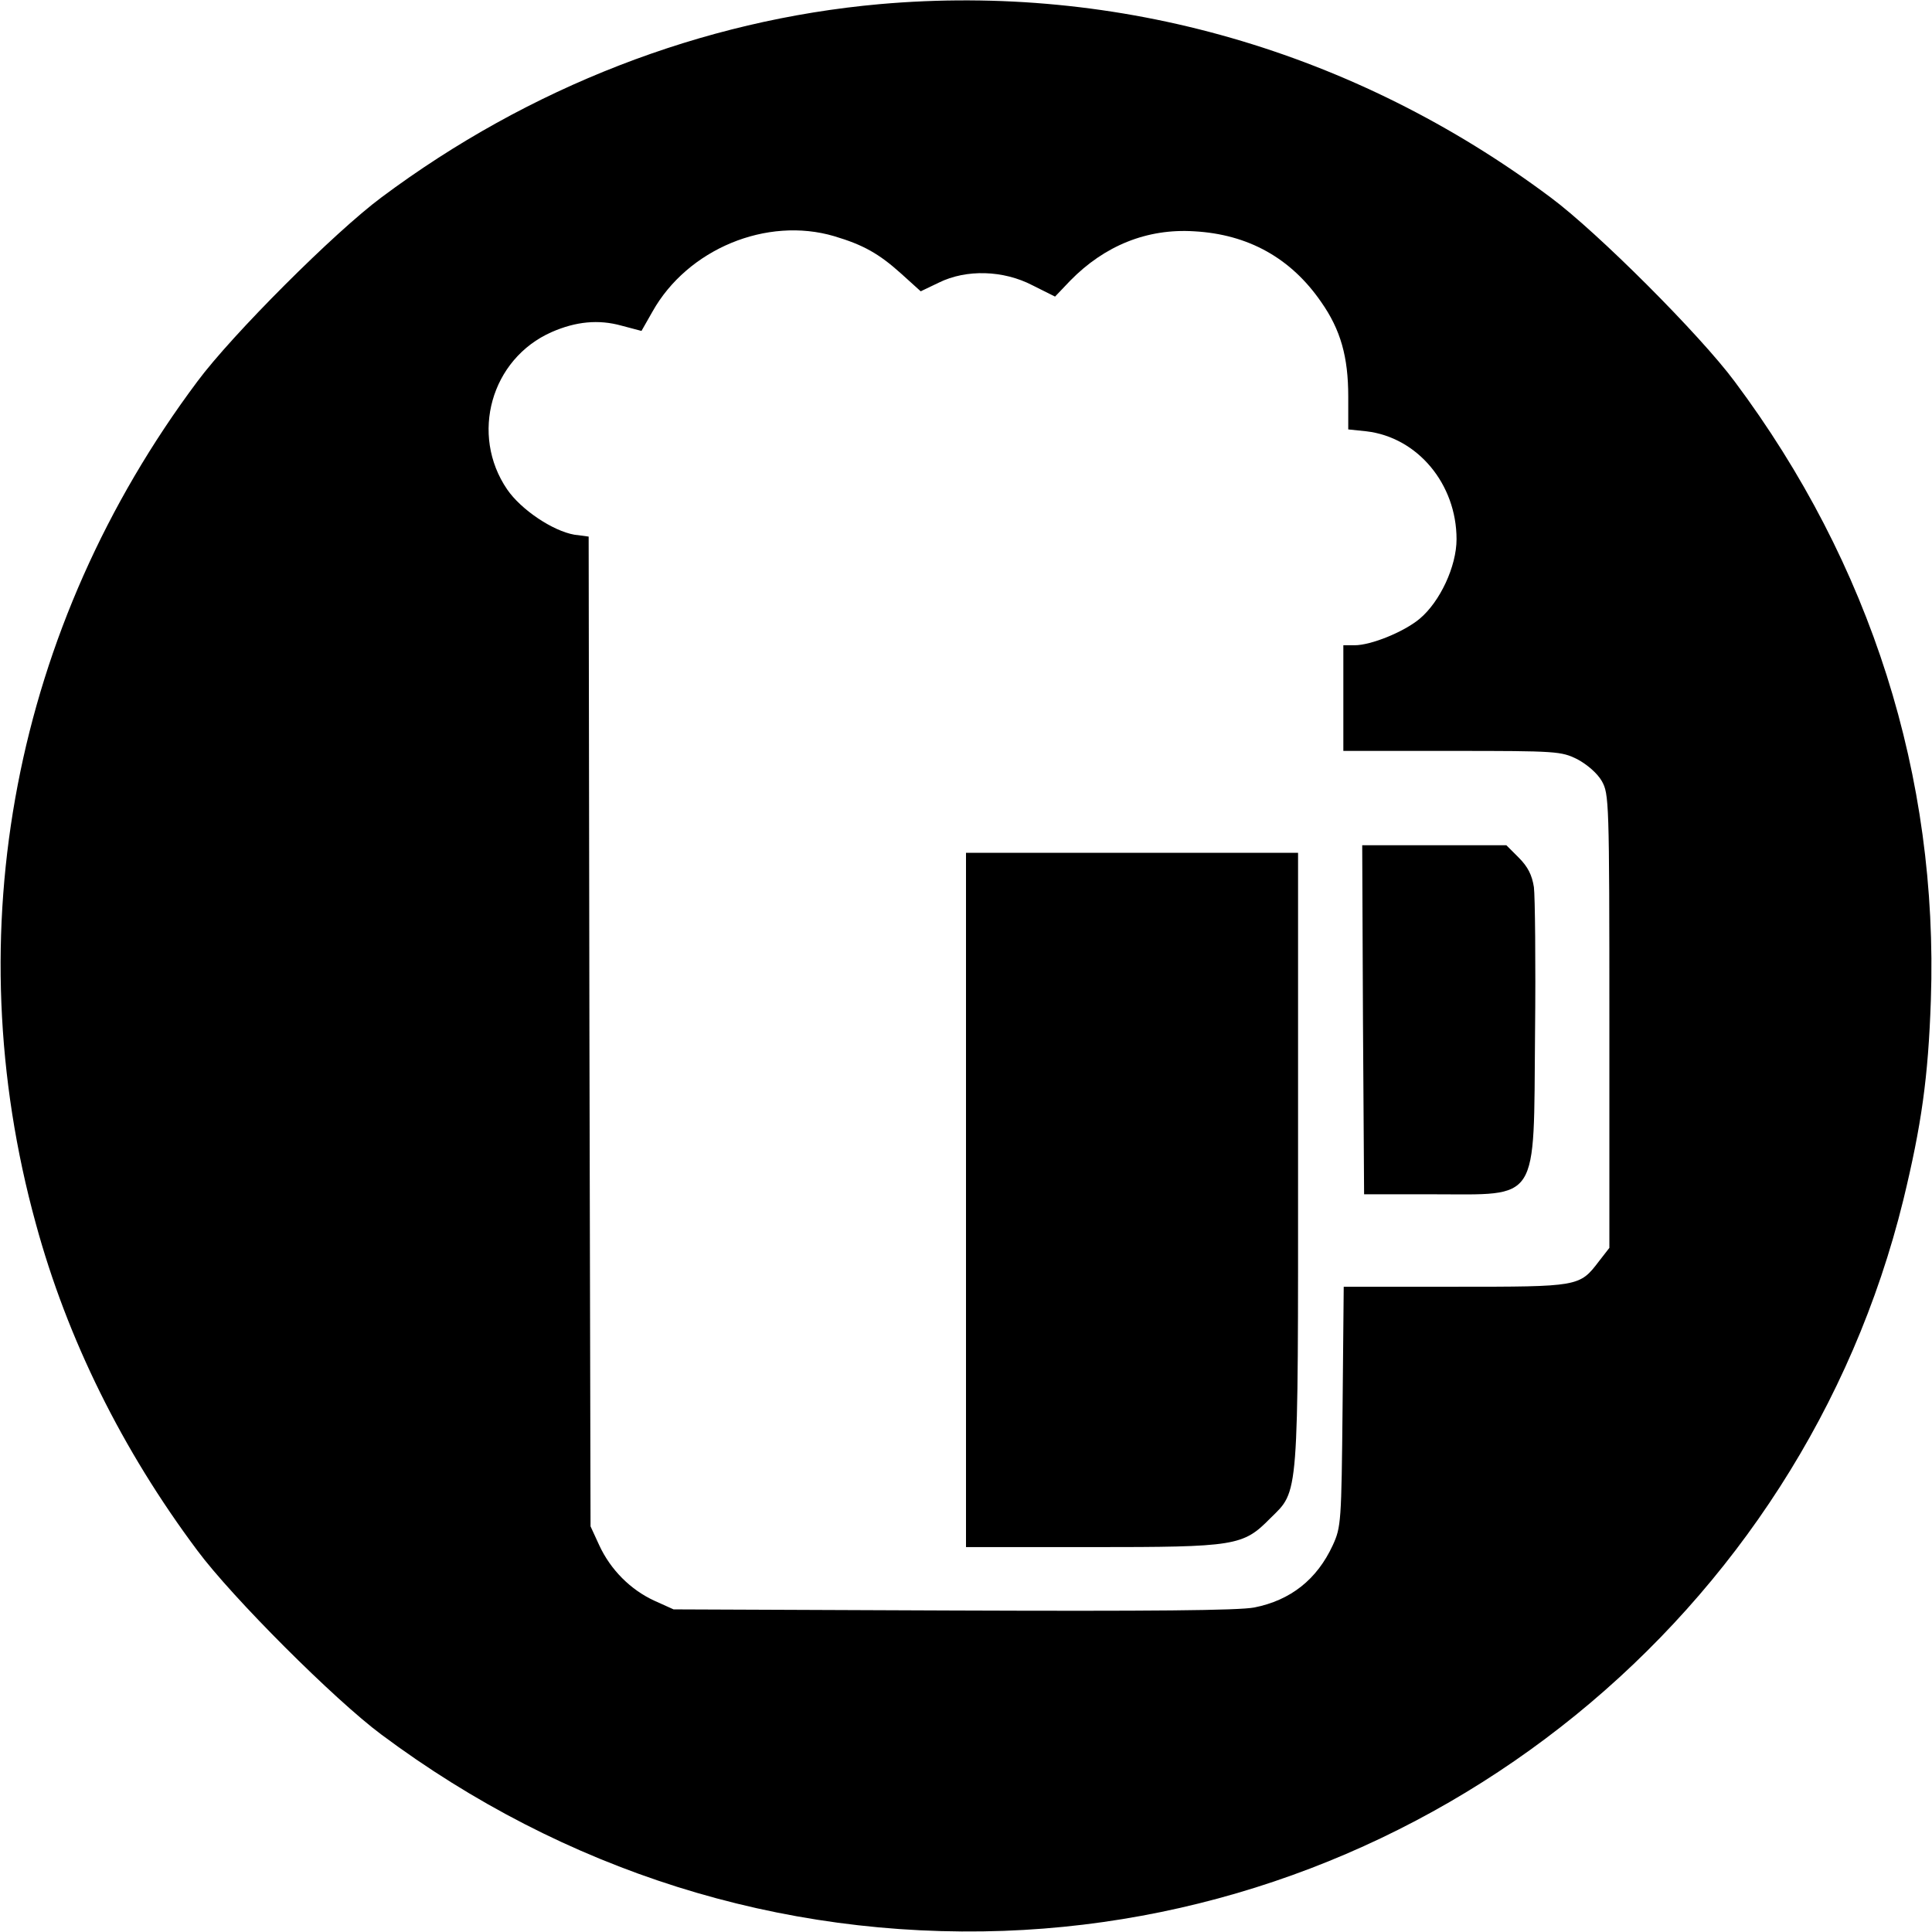
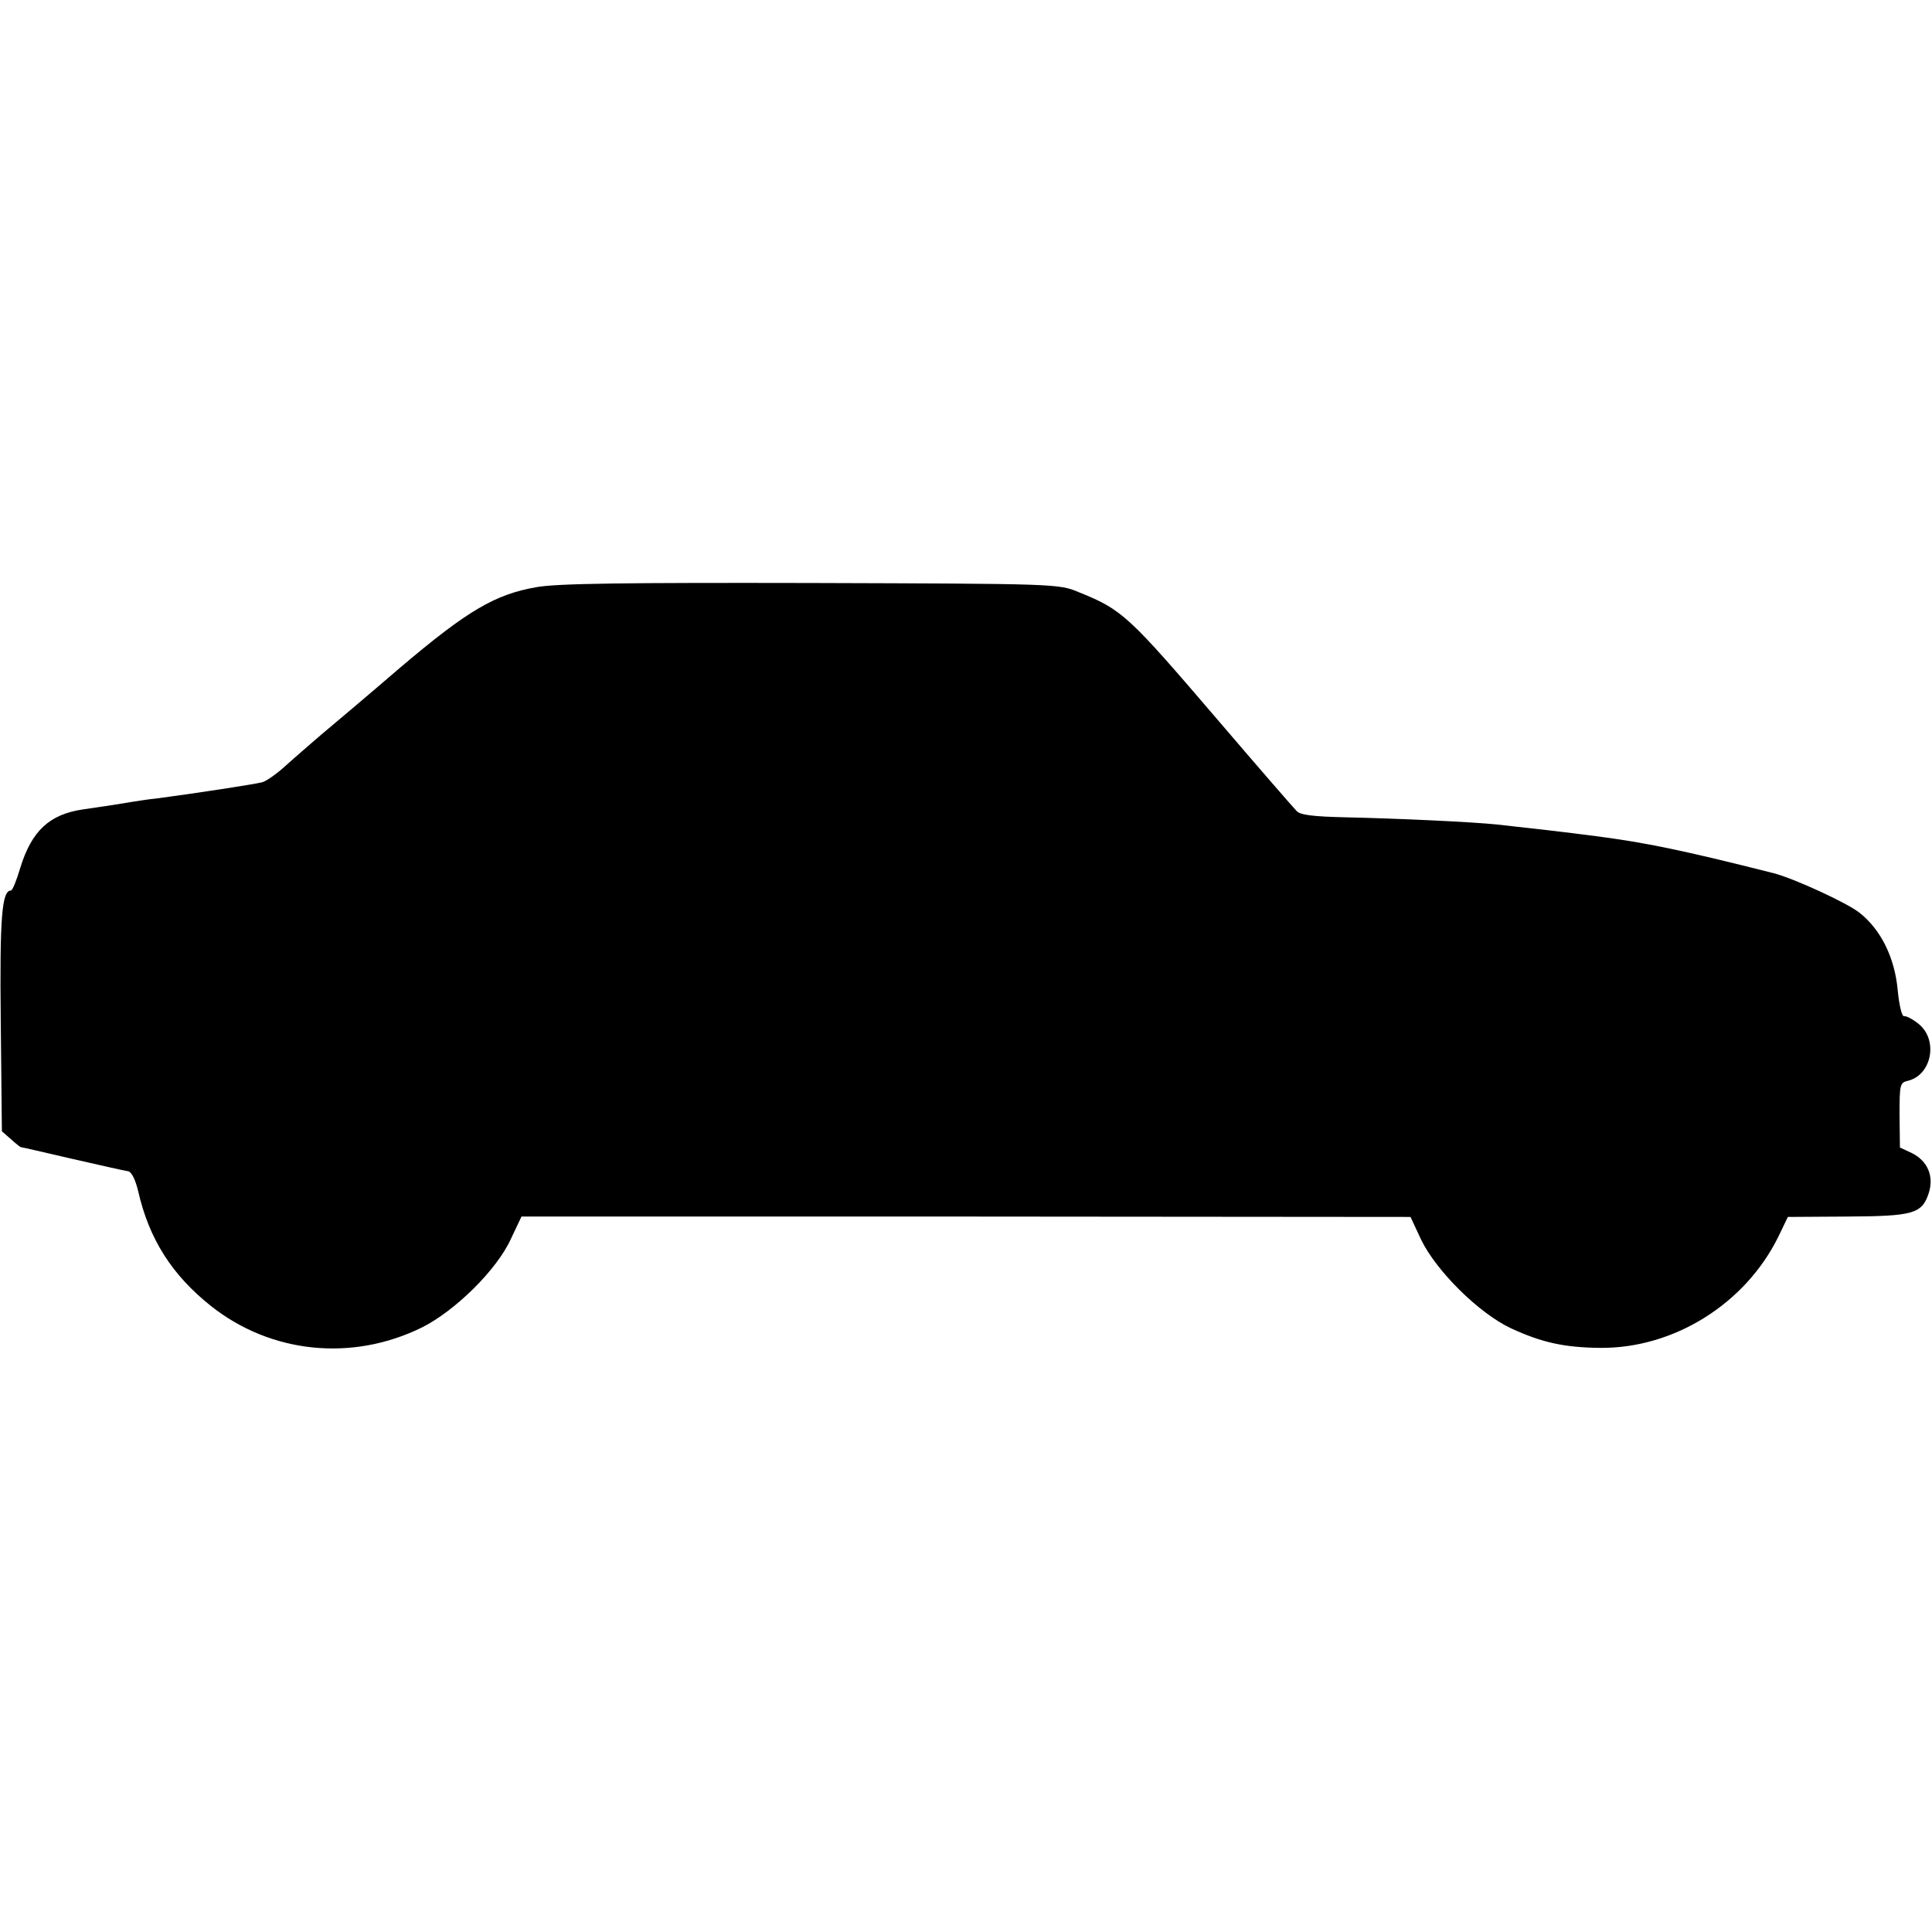
<svg xmlns="http://www.w3.org/2000/svg" version="1.0" width="512pt" height="512pt" viewBox="0 0 512 512" preserveAspectRatio="xMidYMid meet">
  <g transform="translate(0,512) scale(0.1,-0.1)" fill="#000000" stroke="none">
-     <path d="M2331 5109 c-470 -42 -929 -220 -1320 -512 -124 -92 -396 -364 -488 -488 -486 -650 -641 -1458 -428 -2232 83 -305 229 -600 428 -866 92 -124 364 -396 488 -488 484 -361 1055 -541 1649 -520 1133 41 2114 838 2384 1937 48 198 66 324 73 530 20 592 -159 1156 -520 1639 -92 124 -364 396 -488 488 -519 388 -1145 568 -1778 512z m-120 -615 c77 -23 118 -46 177 -99 l52 -47 48 23 c73 36 171 33 248 -7 l60 -30 40 42 c91 93 204 139 329 131 143 -8 256 -71 336 -187 52 -74 72 -146 72 -251 l0 -87 48 -5 c136 -16 239 -140 239 -286 0 -72 -44 -166 -98 -211 -42 -35 -129 -70 -172 -70 l-30 0 0 -140 0 -140 288 0 c279 0 289 -1 332 -22 26 -14 53 -37 65 -58 19 -34 20 -51 20 -636 l0 -601 -28 -36 c-51 -67 -53 -67 -381 -67 l-295 0 -3 -317 c-3 -307 -4 -320 -26 -368 -42 -91 -112 -146 -208 -165 -42 -8 -274 -10 -799 -8 l-740 3 -51 23 c-63 29 -116 82 -146 147 l-23 50 -3 1311 -2 1312 -38 5 c-57 10 -141 66 -178 120 -99 145 -43 346 118 417 64 28 124 34 185 17 l53 -14 29 51 c93 166 303 253 482 200z" />
-     <path d="M3612 2418 l3 -463 181 0 c286 0 268 -28 272 425 2 190 0 365 -3 389 -5 32 -16 54 -40 78 l-33 33 -191 0 -191 0 2 -462z" />
-     <path d="M2560 1940 l0 -920 333 0 c382 0 401 3 473 76 77 76 74 42 74 956 l0 808 -440 0 -440 0 0 -920z" />
+     <path d="M1422 3564 c-110 -19 -183 -62 -360 -212 -86 -74 -182 -155 -212 -180 -30 -26 -73 -63 -95 -83 -22 -20 -49 -39 -60 -42 -18 -5 -174 -29 -280 -43 -22 -2 -51 -7 -65 -9 -29 -5 -67 -11 -130 -20 -89 -13 -136 -57 -166 -154 -10 -34 -21 -61 -25 -61 -24 0 -30 -70 -27 -347 l3 -291 24 -21 c13 -12 25 -21 26 -21 2 0 63 -14 136 -31 74 -17 141 -32 149 -33 9 -2 19 -23 26 -52 29 -128 90 -223 193 -305 159 -126 374 -148 559 -57 88 44 199 153 236 235 l28 59 1178 0 1178 -1 28 -60 c40 -83 153 -195 238 -235 82 -38 142 -51 236 -52 195 -2 385 116 473 295 l25 52 156 1 c175 1 199 7 217 61 15 45 -2 86 -44 107 l-32 15 -1 86 c0 82 1 86 23 91 63 16 80 109 27 151 -15 12 -32 21 -38 20 -6 -1 -13 29 -17 70 -8 86 -45 160 -101 204 -32 26 -176 92 -228 105 -241 61 -339 81 -470 98 -83 11 -172 21 -263 31 -68 7 -263 16 -400 19 -86 2 -122 6 -131 17 -8 8 -101 115 -207 239 -239 279 -254 294 -371 341 -52 22 -62 22 -708 24 -491 1 -673 -1 -728 -11z" />
  </g>
</svg>
